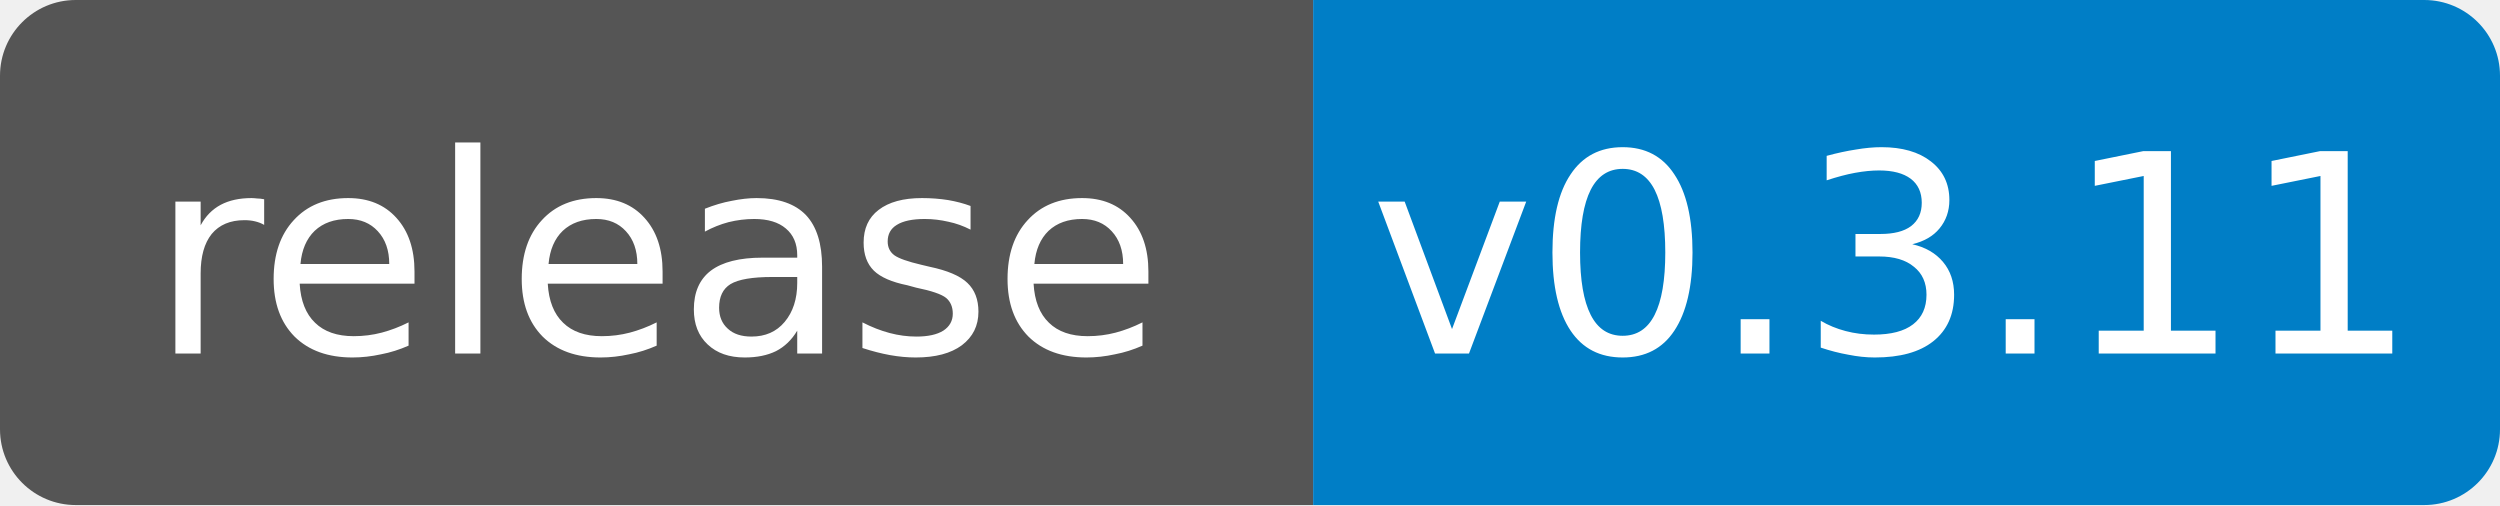
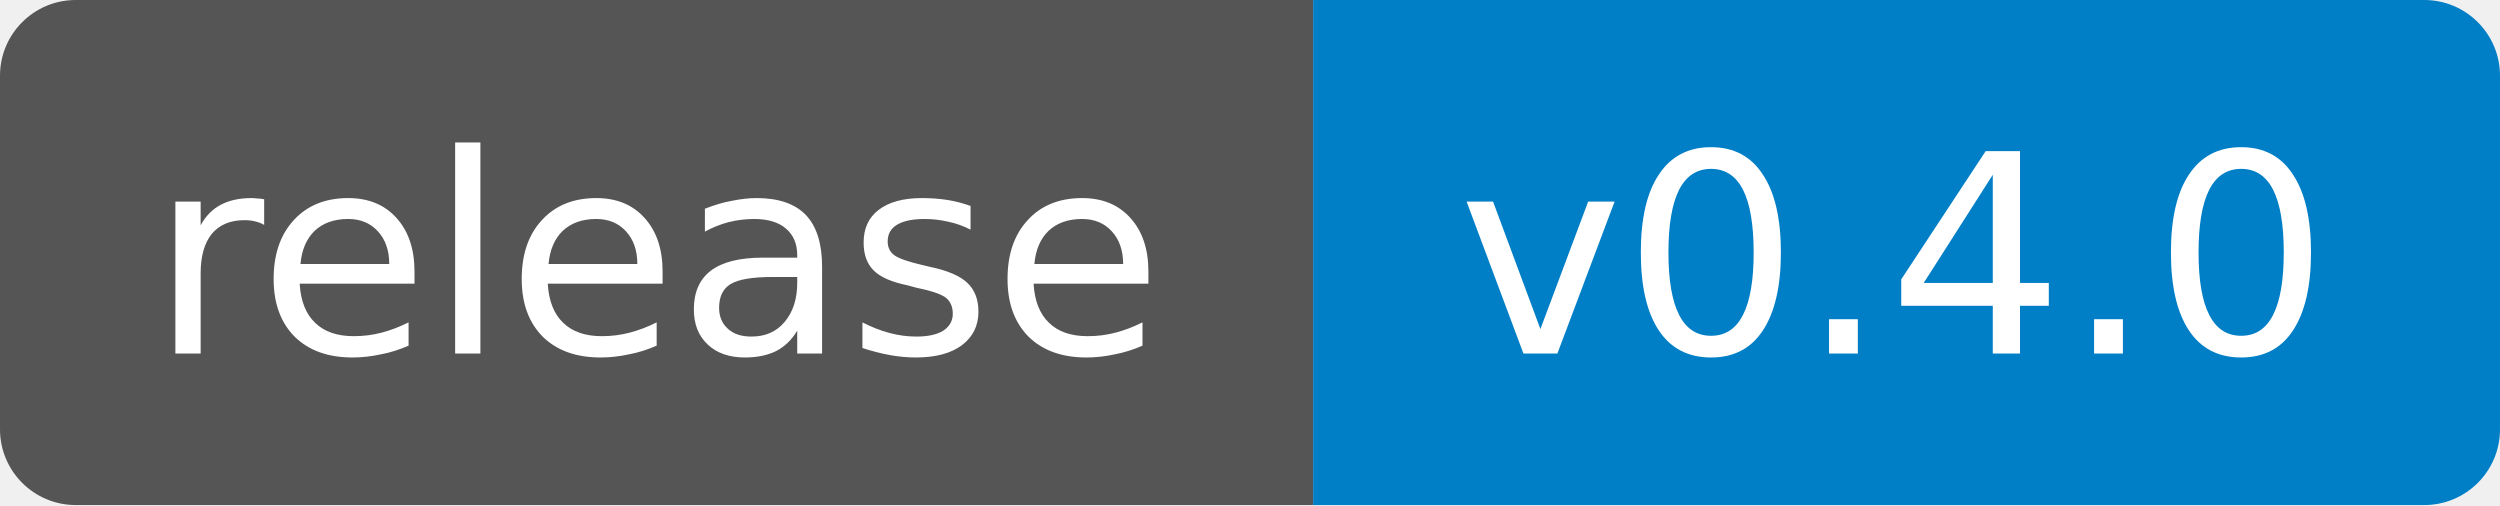
- <svg xmlns="http://www.w3.org/2000/svg" width="99" height="20" viewBox="0 0 99 20" role="img" aria-label="Latest release: v0.3.11">
+ <svg xmlns="http://www.w3.org/2000/svg" width="99" height="20" viewBox="0 0 99 20" role="img" aria-label="Latest release: v0.4.0">
  <clipPath id="badge">
    <rect width="99" height="20" rx="3" />
  </clipPath>
  <g clip-path="url(#badge)">
    <path fill="#555" d="M0 0h52v20H0z" />
    <path fill="#007ec6" d="M52 0h47v20H52z" />
  </g>
  <g fill="#fff" text-anchor="middle" font-family="Verdana,Geneva,DejaVu Sans,sans-serif" font-size="11">
    <text x="26" y="14">release</text>
-     <text x="75" y="14">v0.3.11</text>
+     <text x="75" y="14">v0.4.0</text>
  </g>
</svg>
